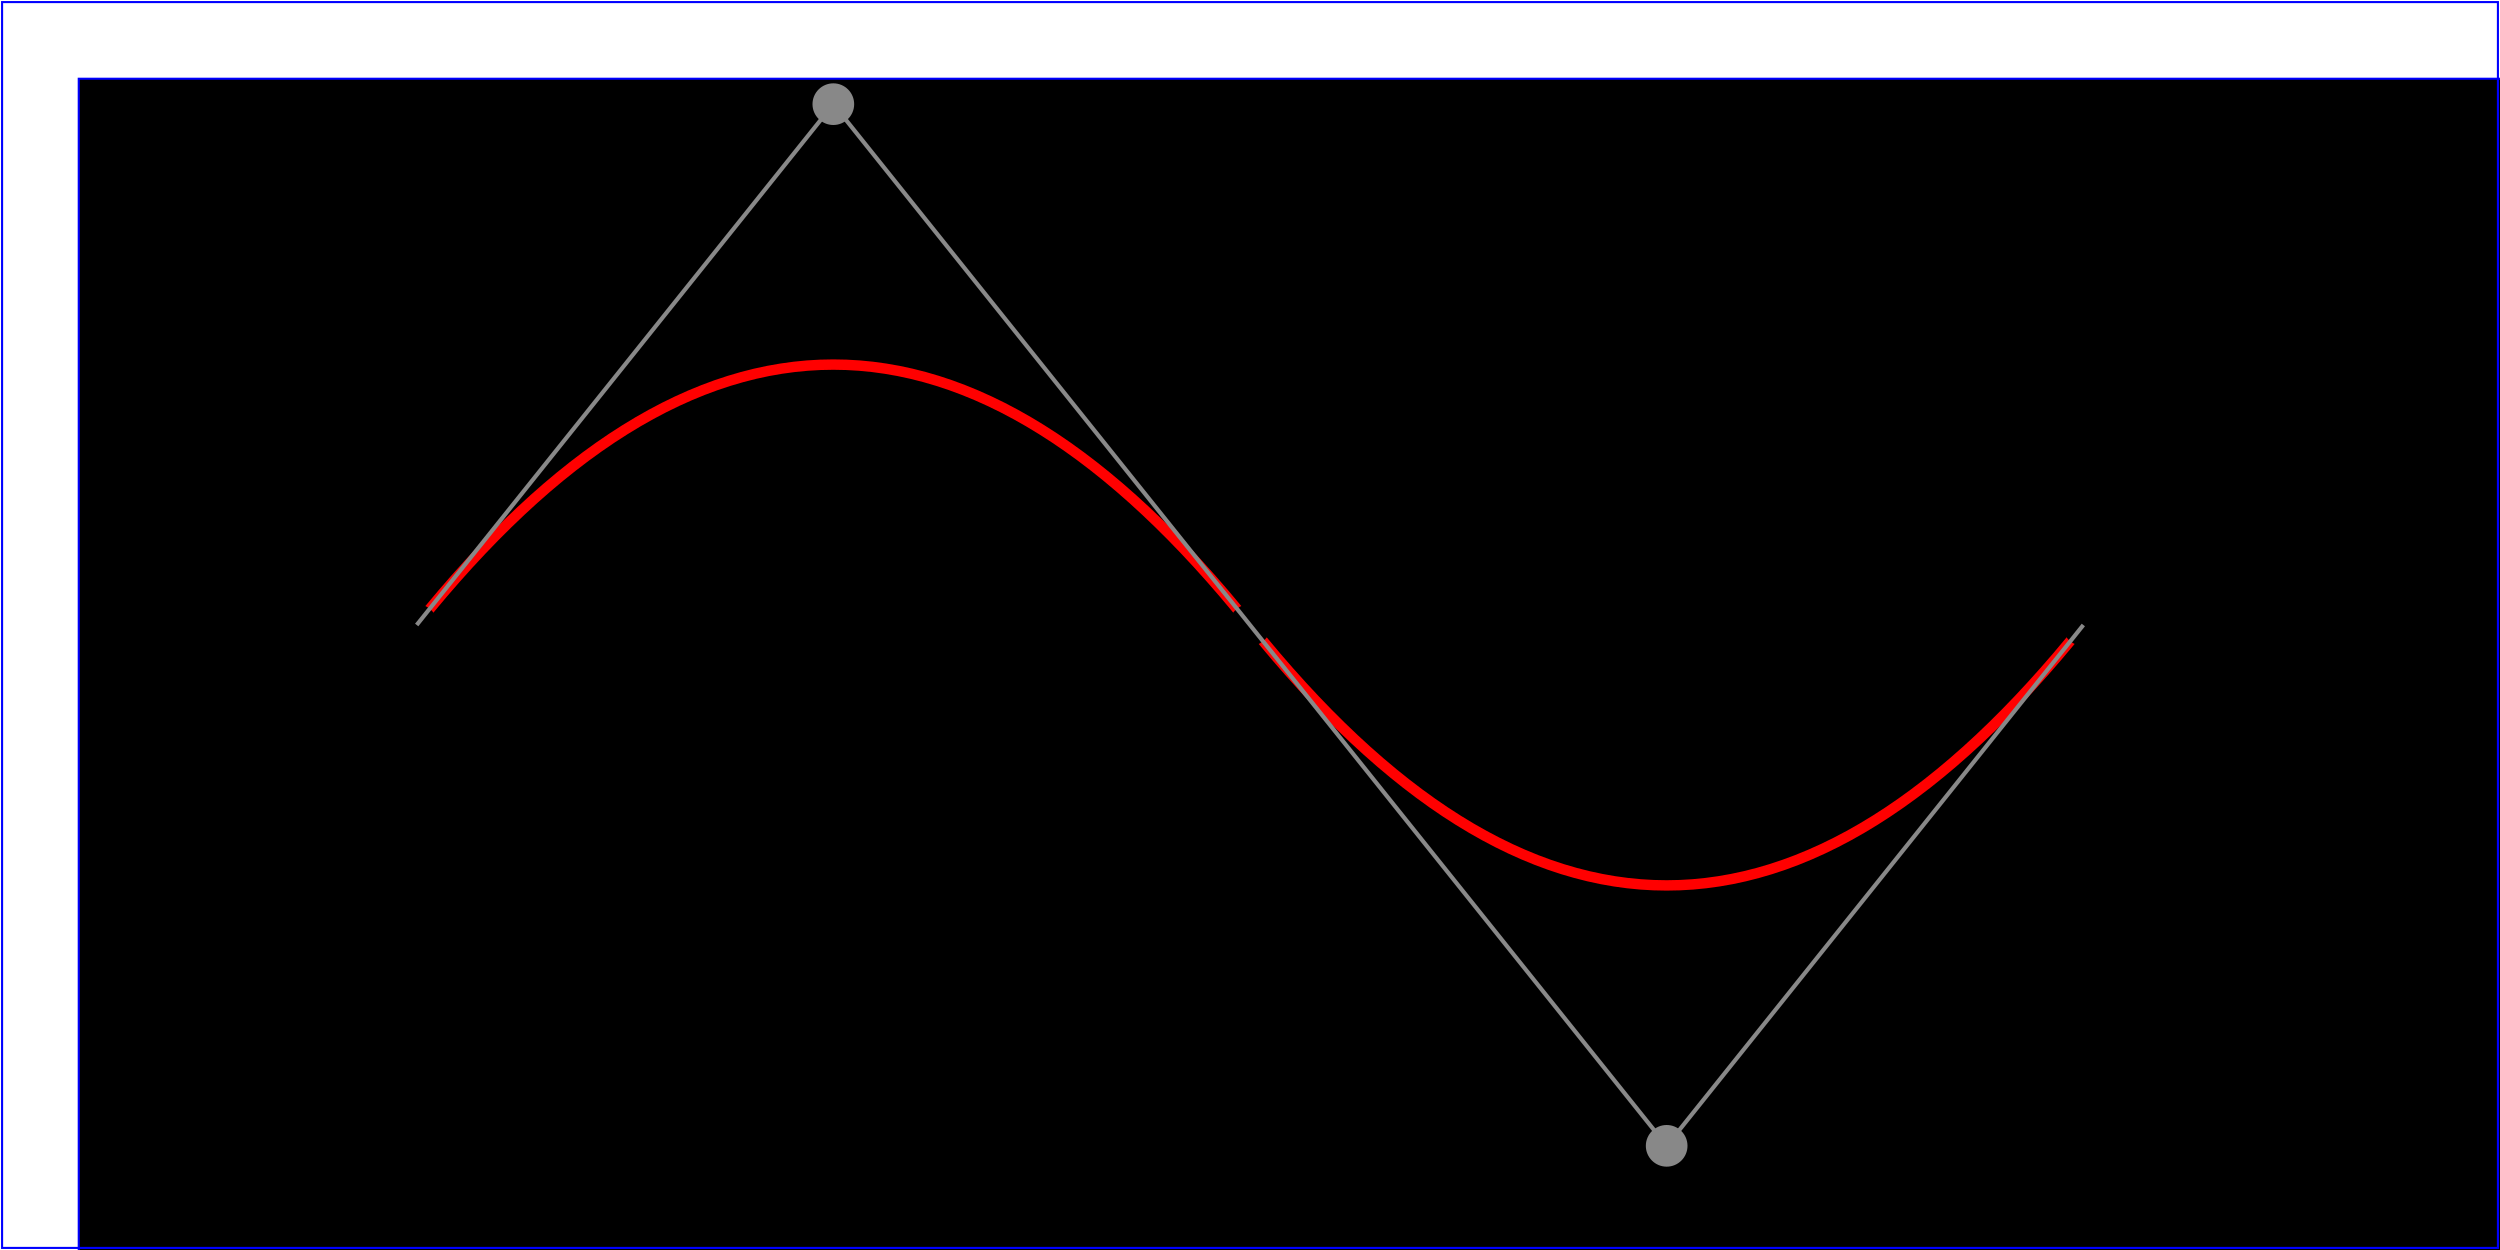
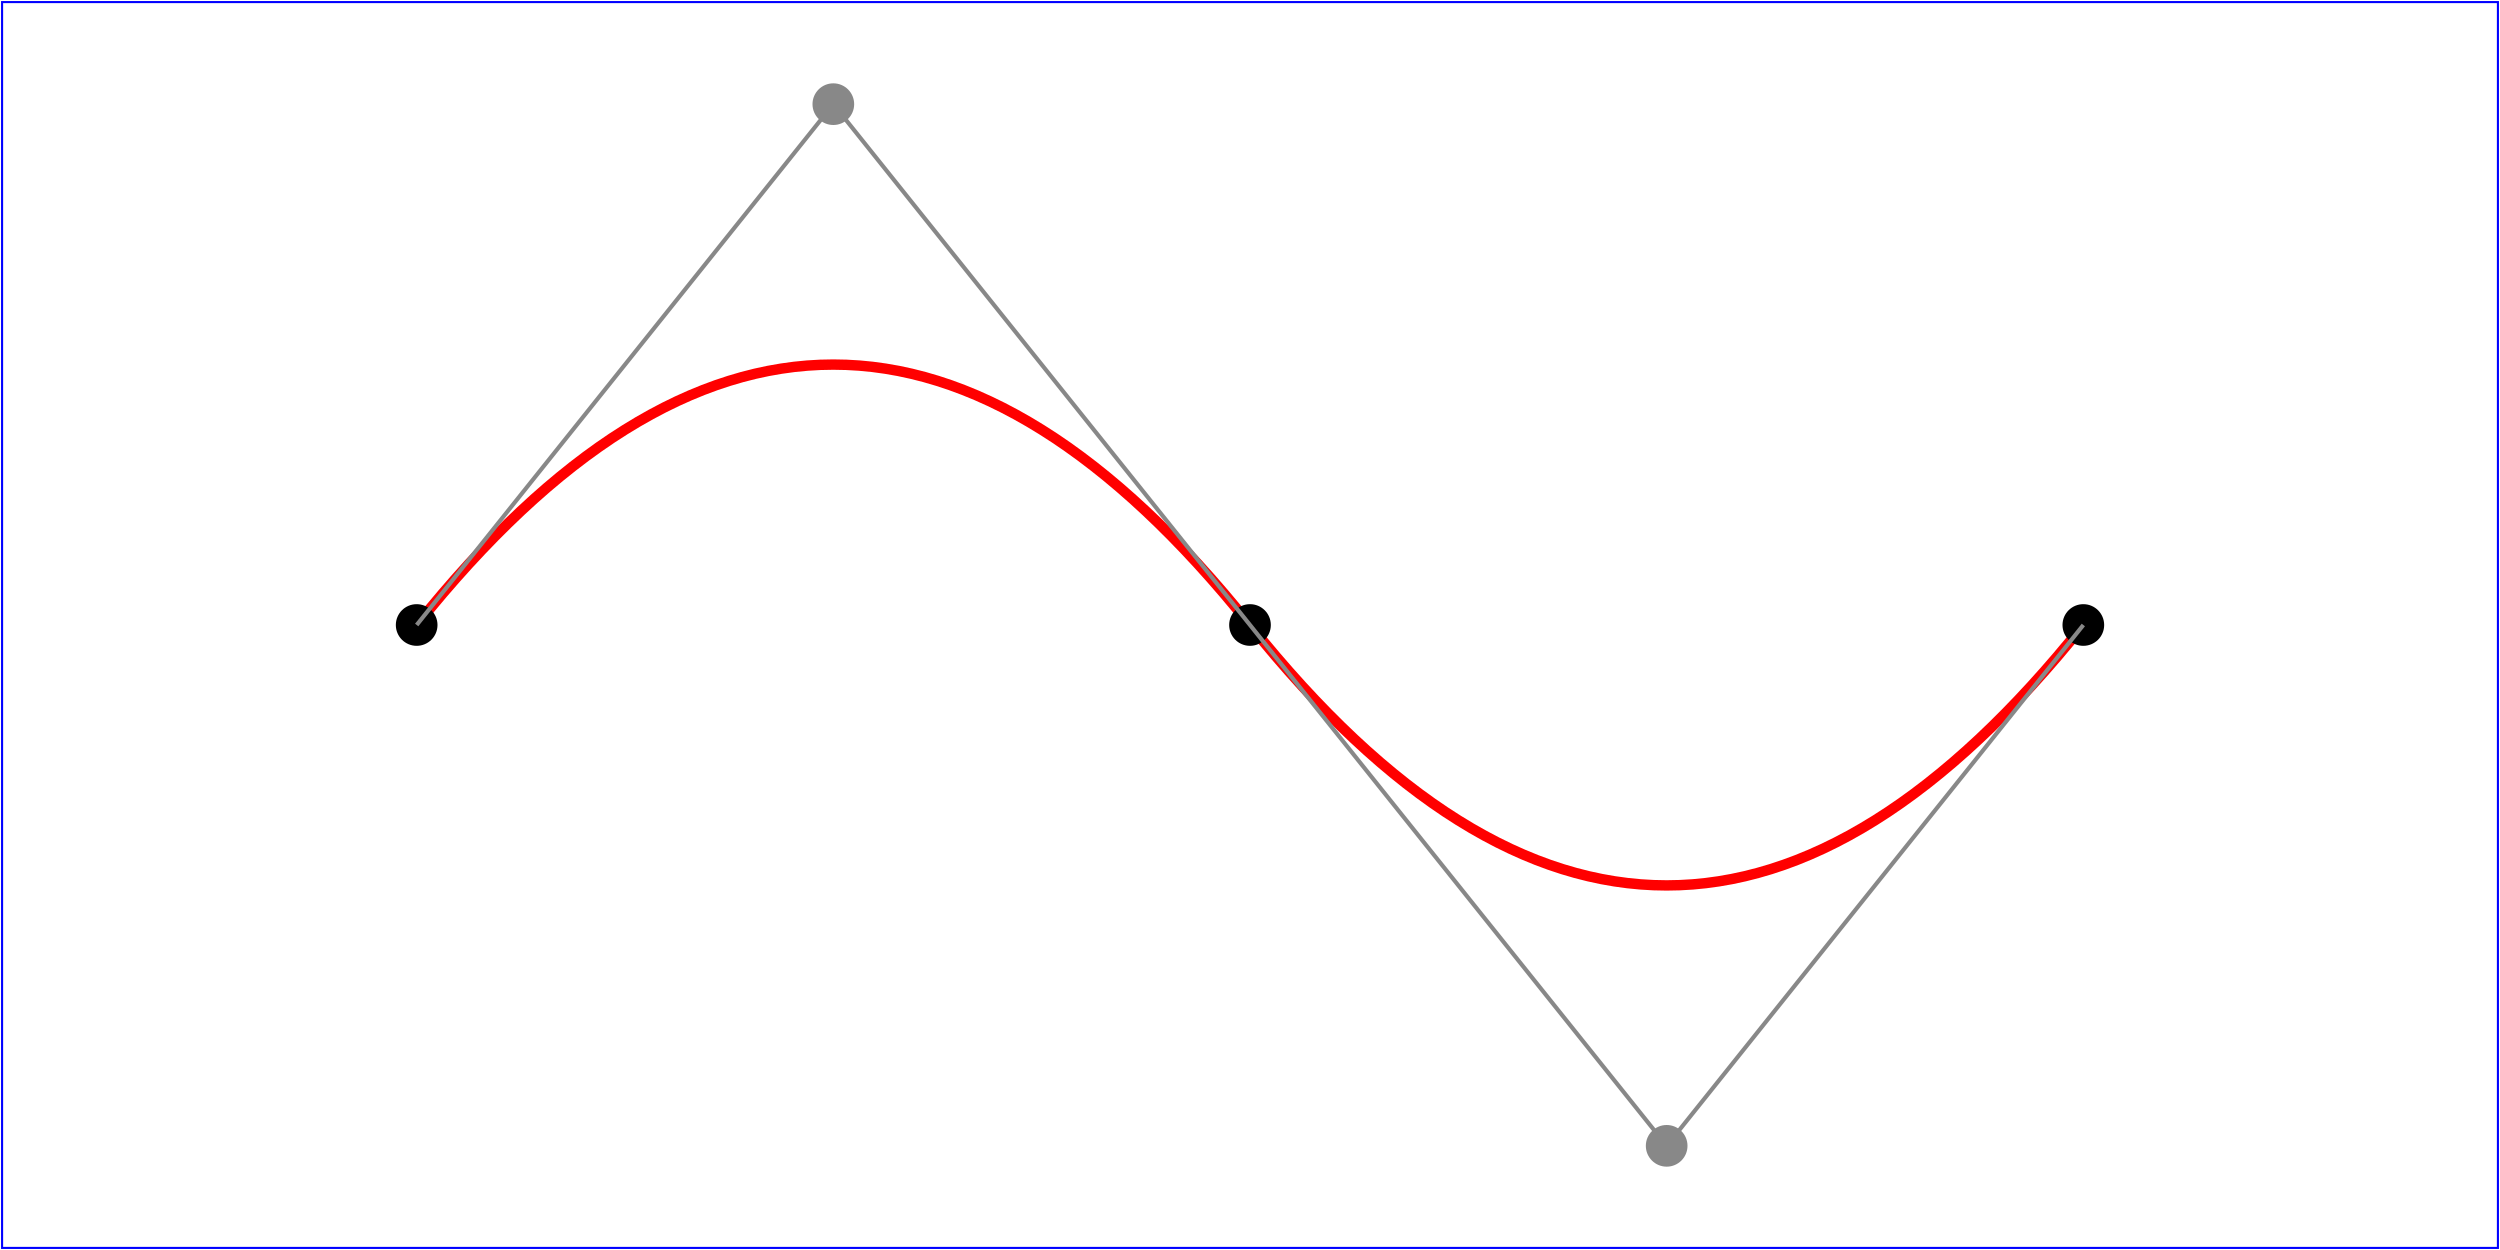
<svg xmlns="http://www.w3.org/2000/svg" width="12cm" height="6cm" viewBox="0 0 1200 600" version="1.1">
-   <rect x="1cm" y="1cm" width="1198" height="598" stroke="blue" stroke-width="1" />
  <g fill="none">
    <rect x="1" y="1" width="1198" height="598" stroke="blue" stroke-width="1" />
    <path d="M200,300 Q400,50 600,300 T1000,300" stroke="red" stroke-width="5" />
  </g>
  <g fill="black">
    <circle cx="200" cy="300" r="10" />
    <circle cx="600" cy="300" r="10" />
    <circle cx="1000" cy="300" r="10" />
  </g>
  <g fill="#888888">
    <circle cx="400" cy="50" r="10" />
    <circle cx="800" cy="550" r="10" />
  </g>
  <path d="M200,300 L400,50 L600,300             L800,550 L1000,300" fill="none" stroke="#888888" stroke-width="2" />
</svg>
